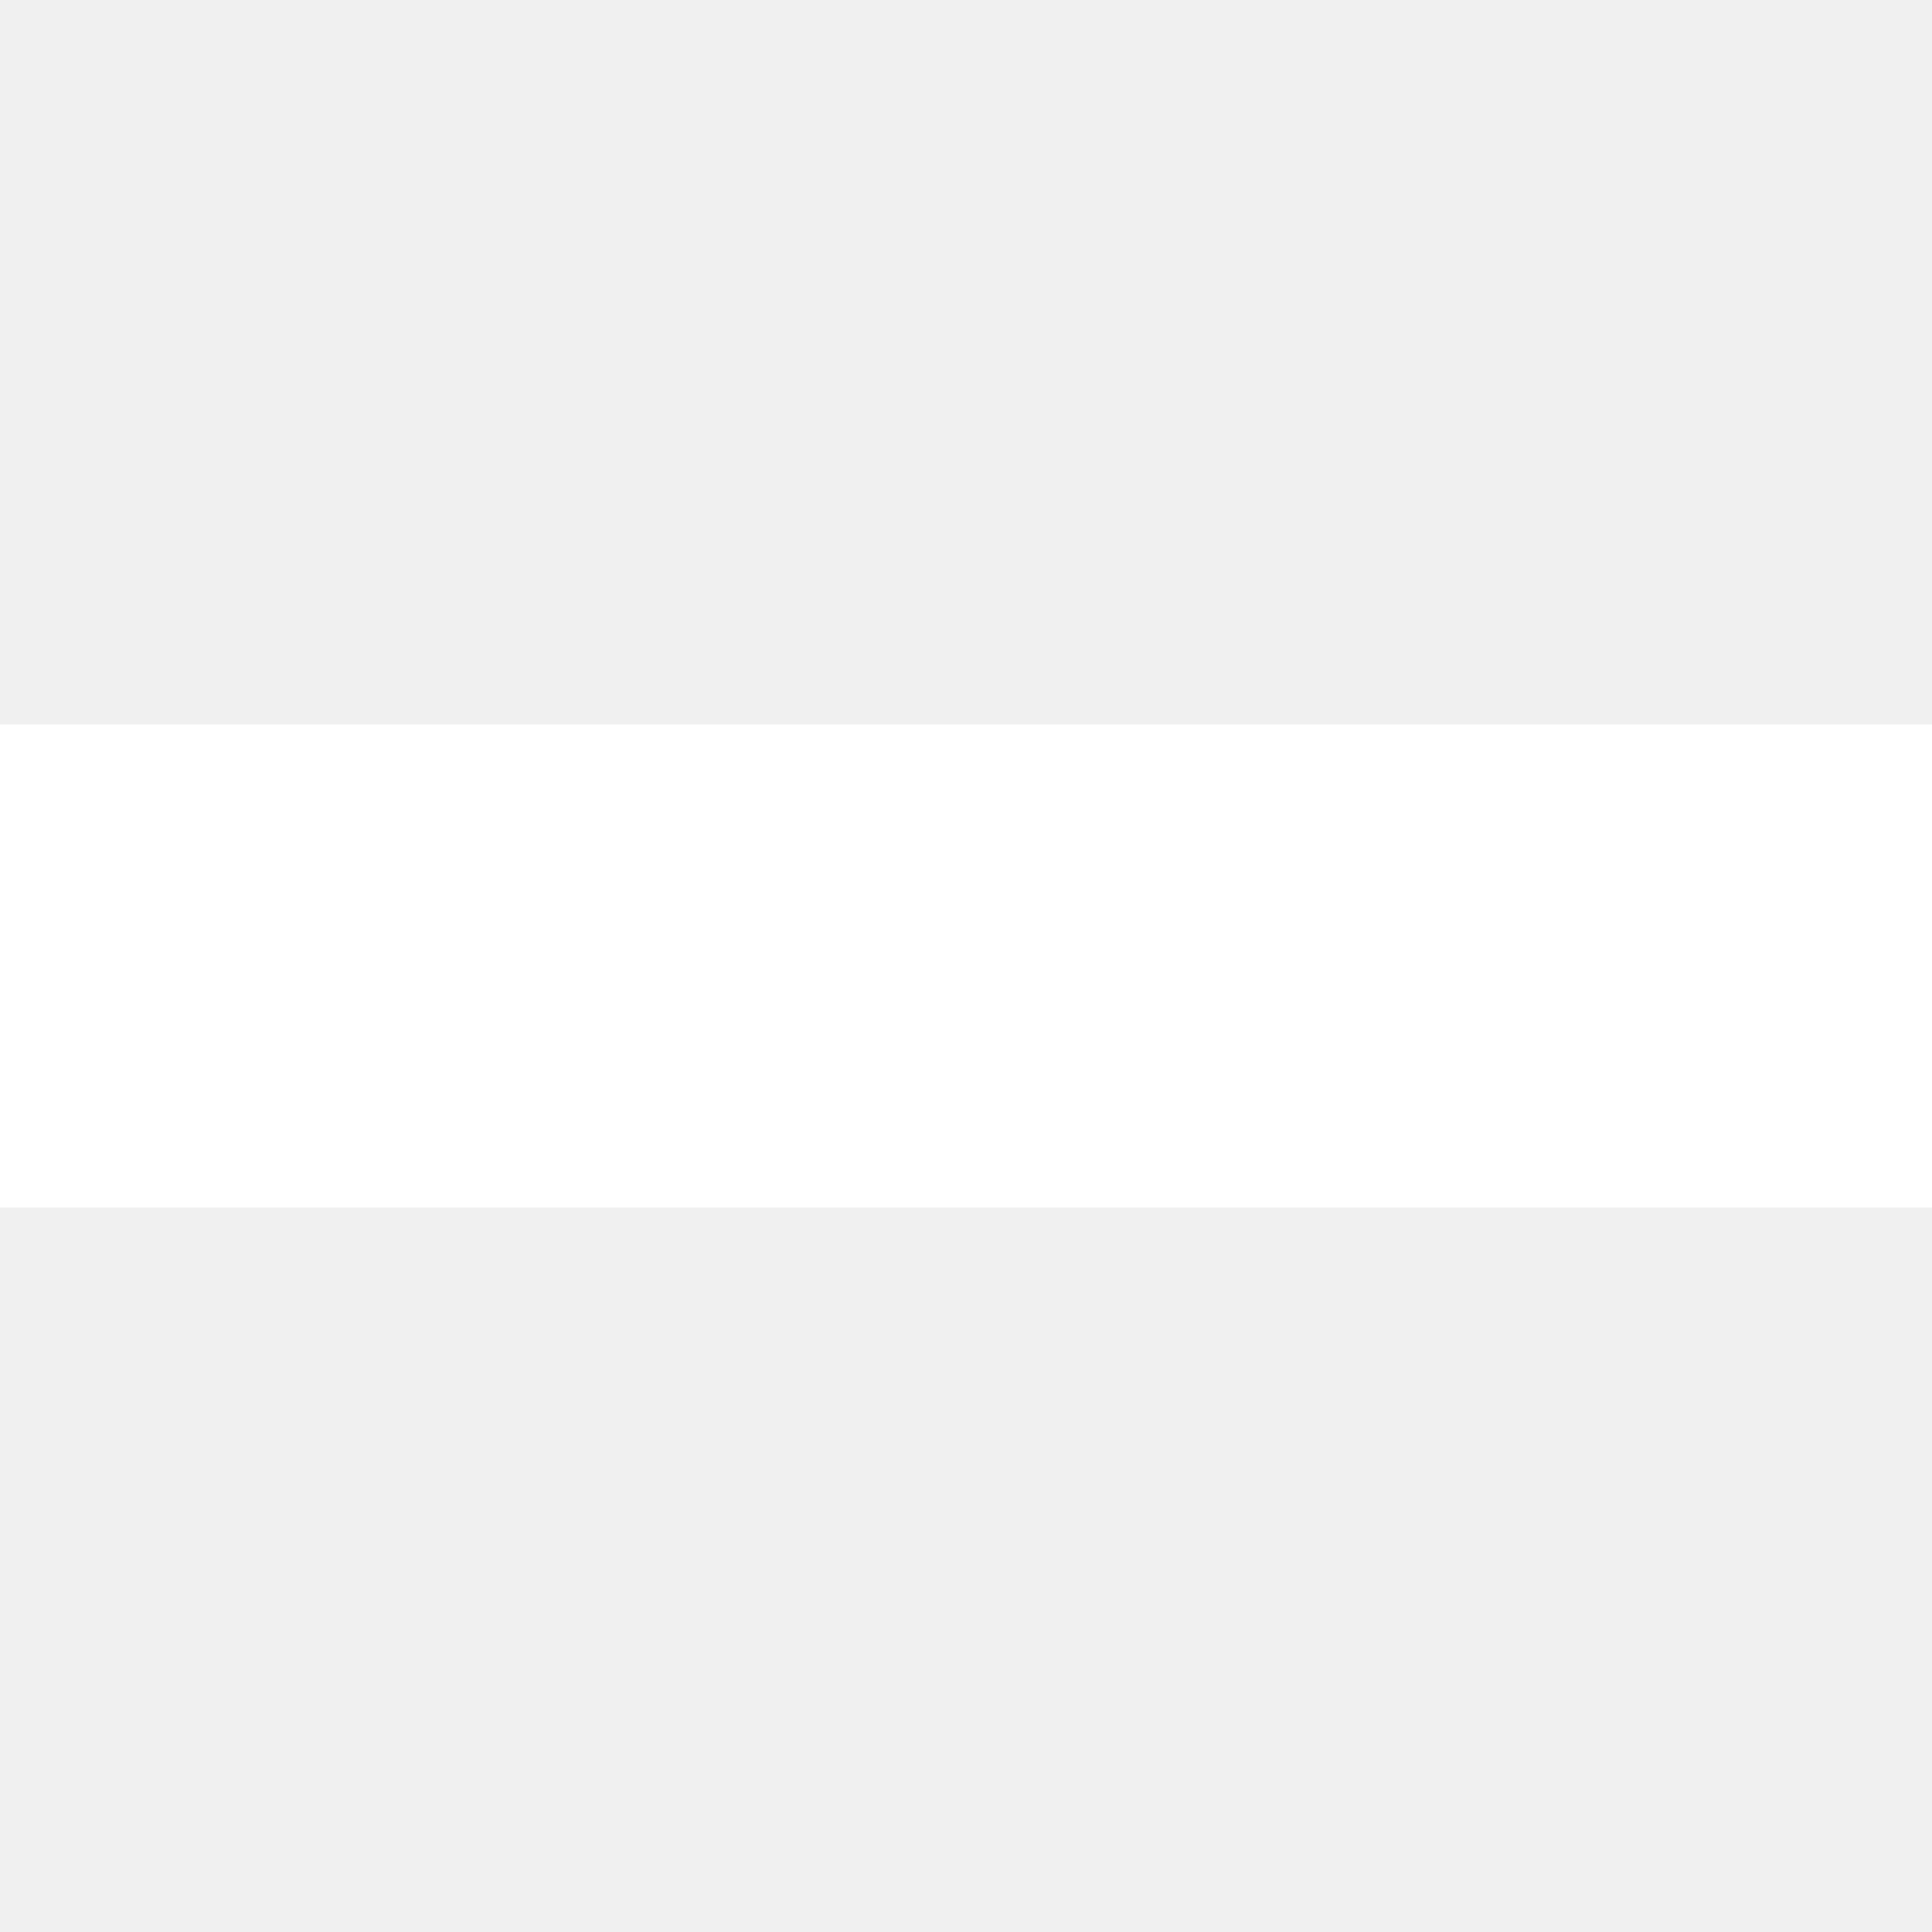
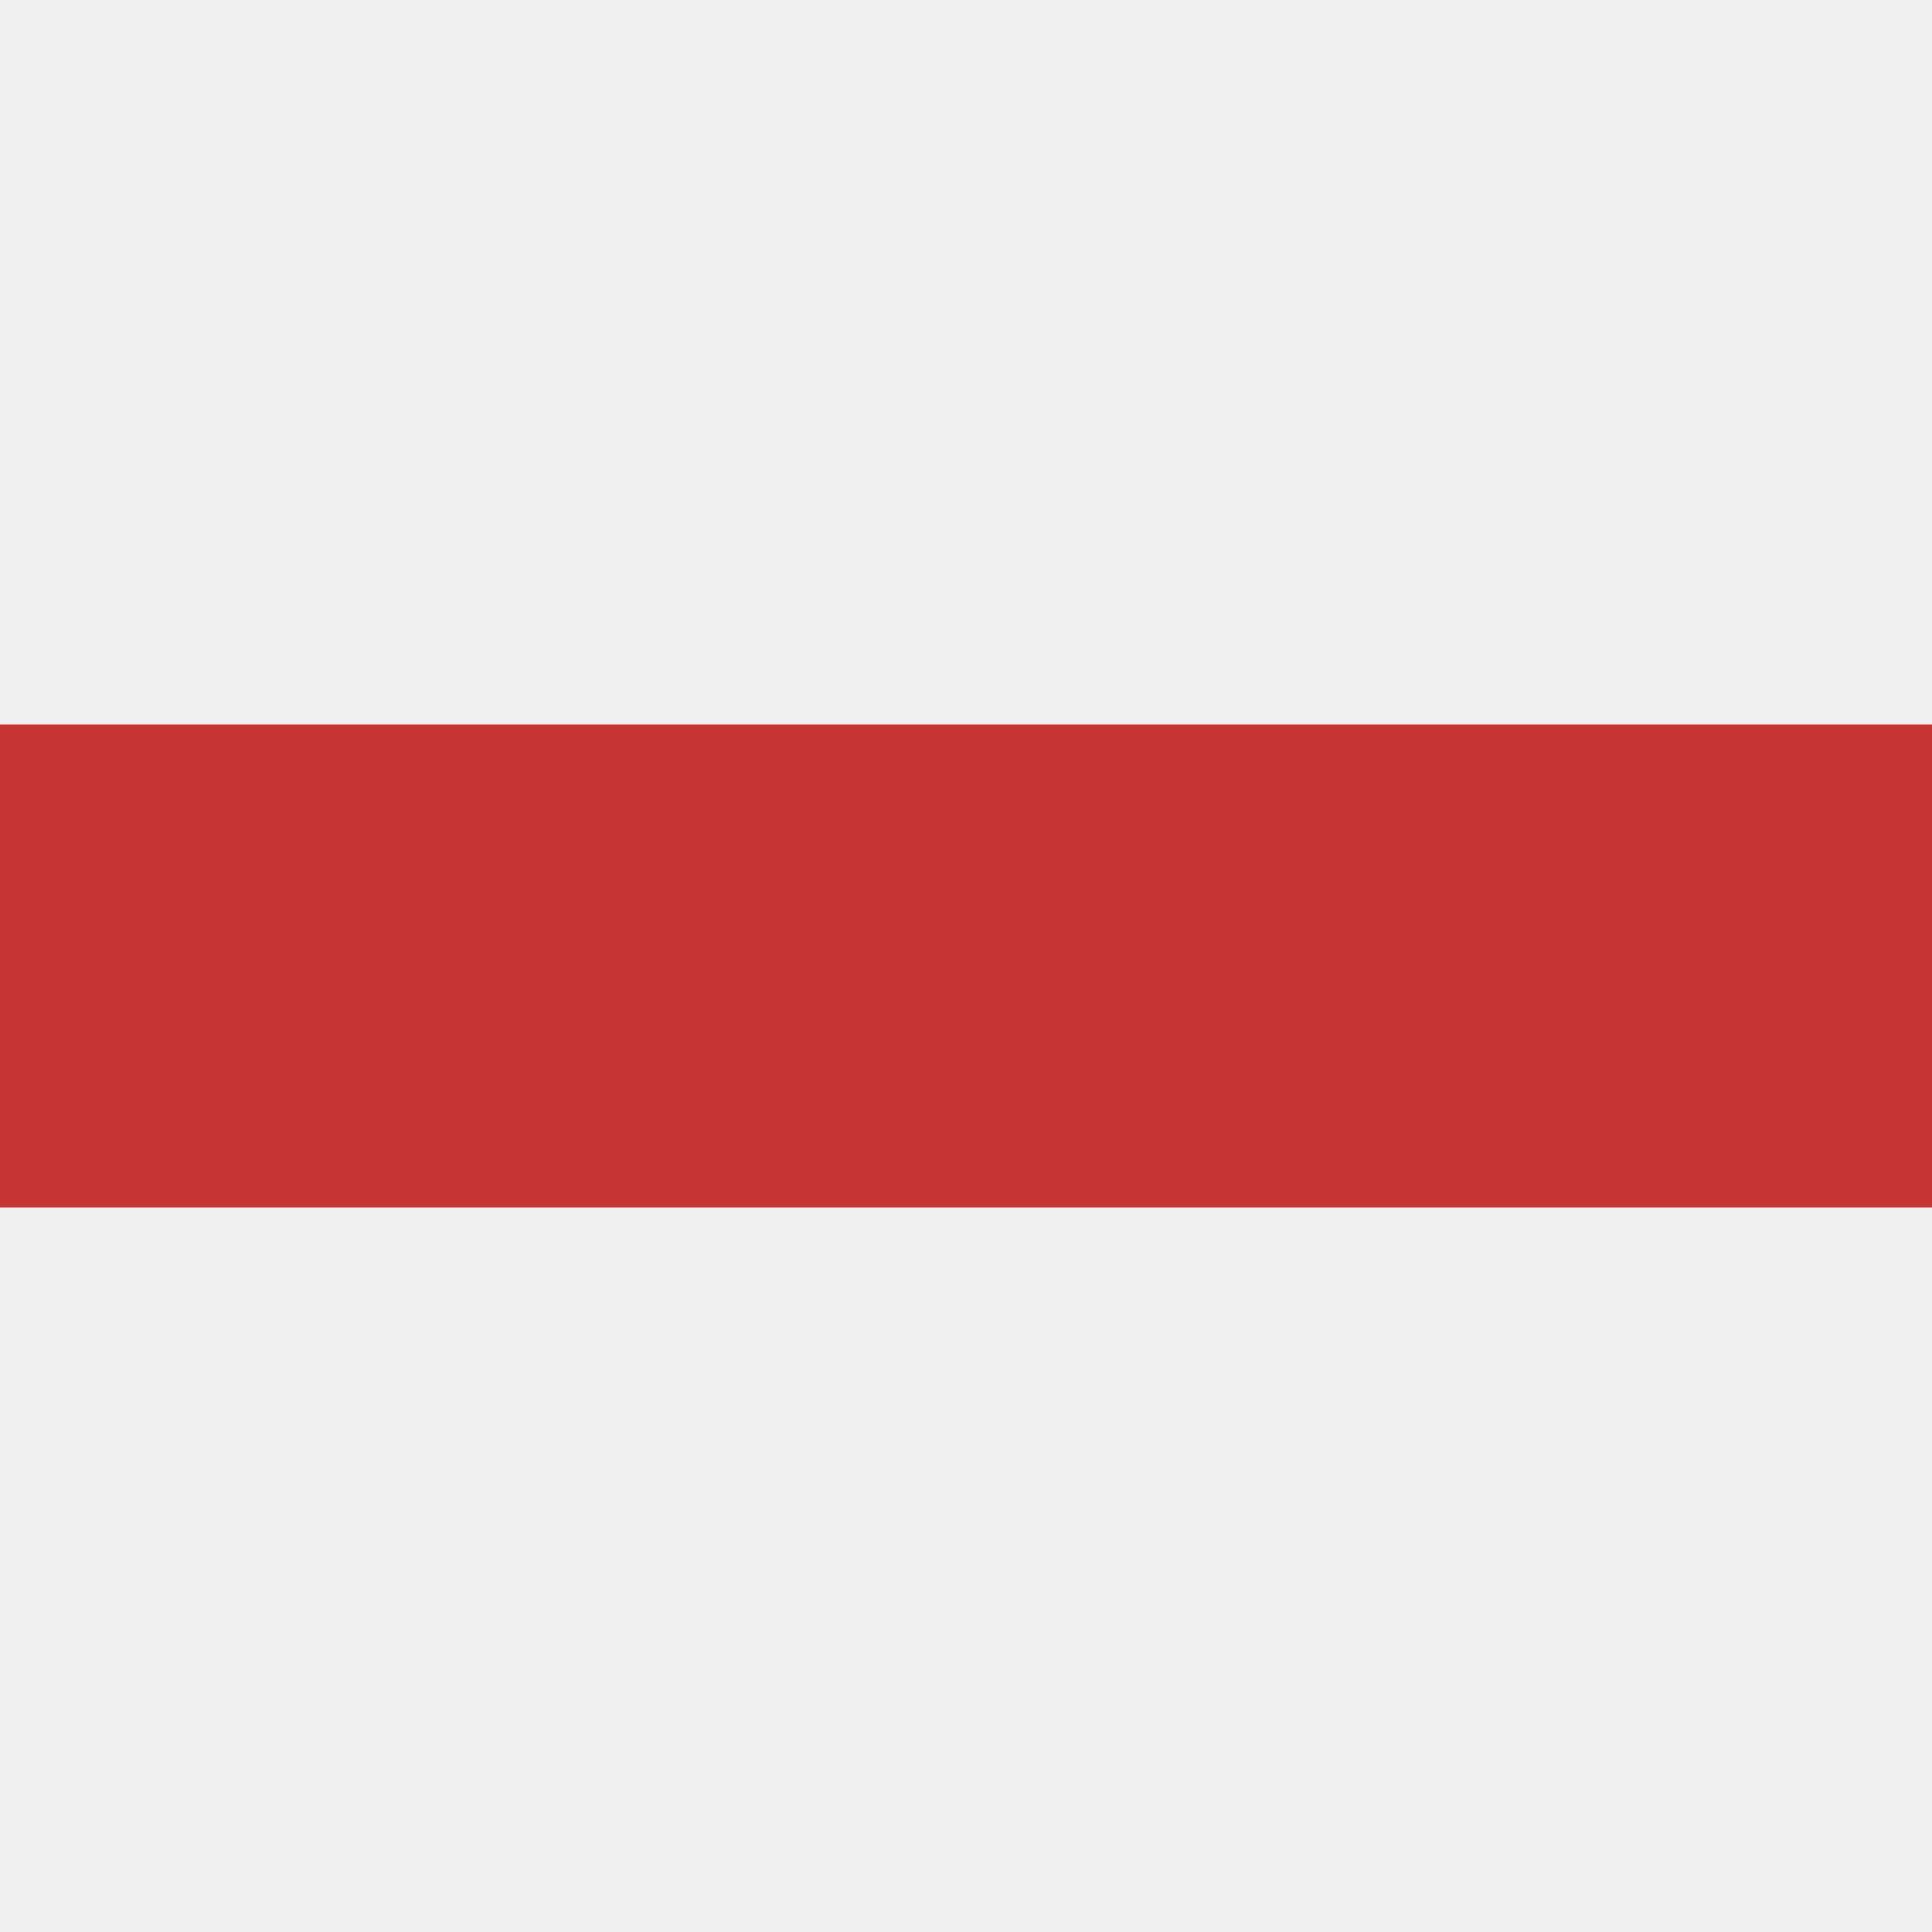
<svg xmlns="http://www.w3.org/2000/svg" width="8px" height="8px" viewBox="0 0 8 8" version="1.1">
  <defs />
  <g id="Page-1" stroke="none" stroke-width="1" fill="none" fill-rule="evenodd">
-     <g id="minus" fill="#FFFFFF">
+     <g id="minus" fill="#C73434">
      <rect id="Rectangle" x="0" y="3" width="8" height="2" />
    </g>
  </g>
</svg>
